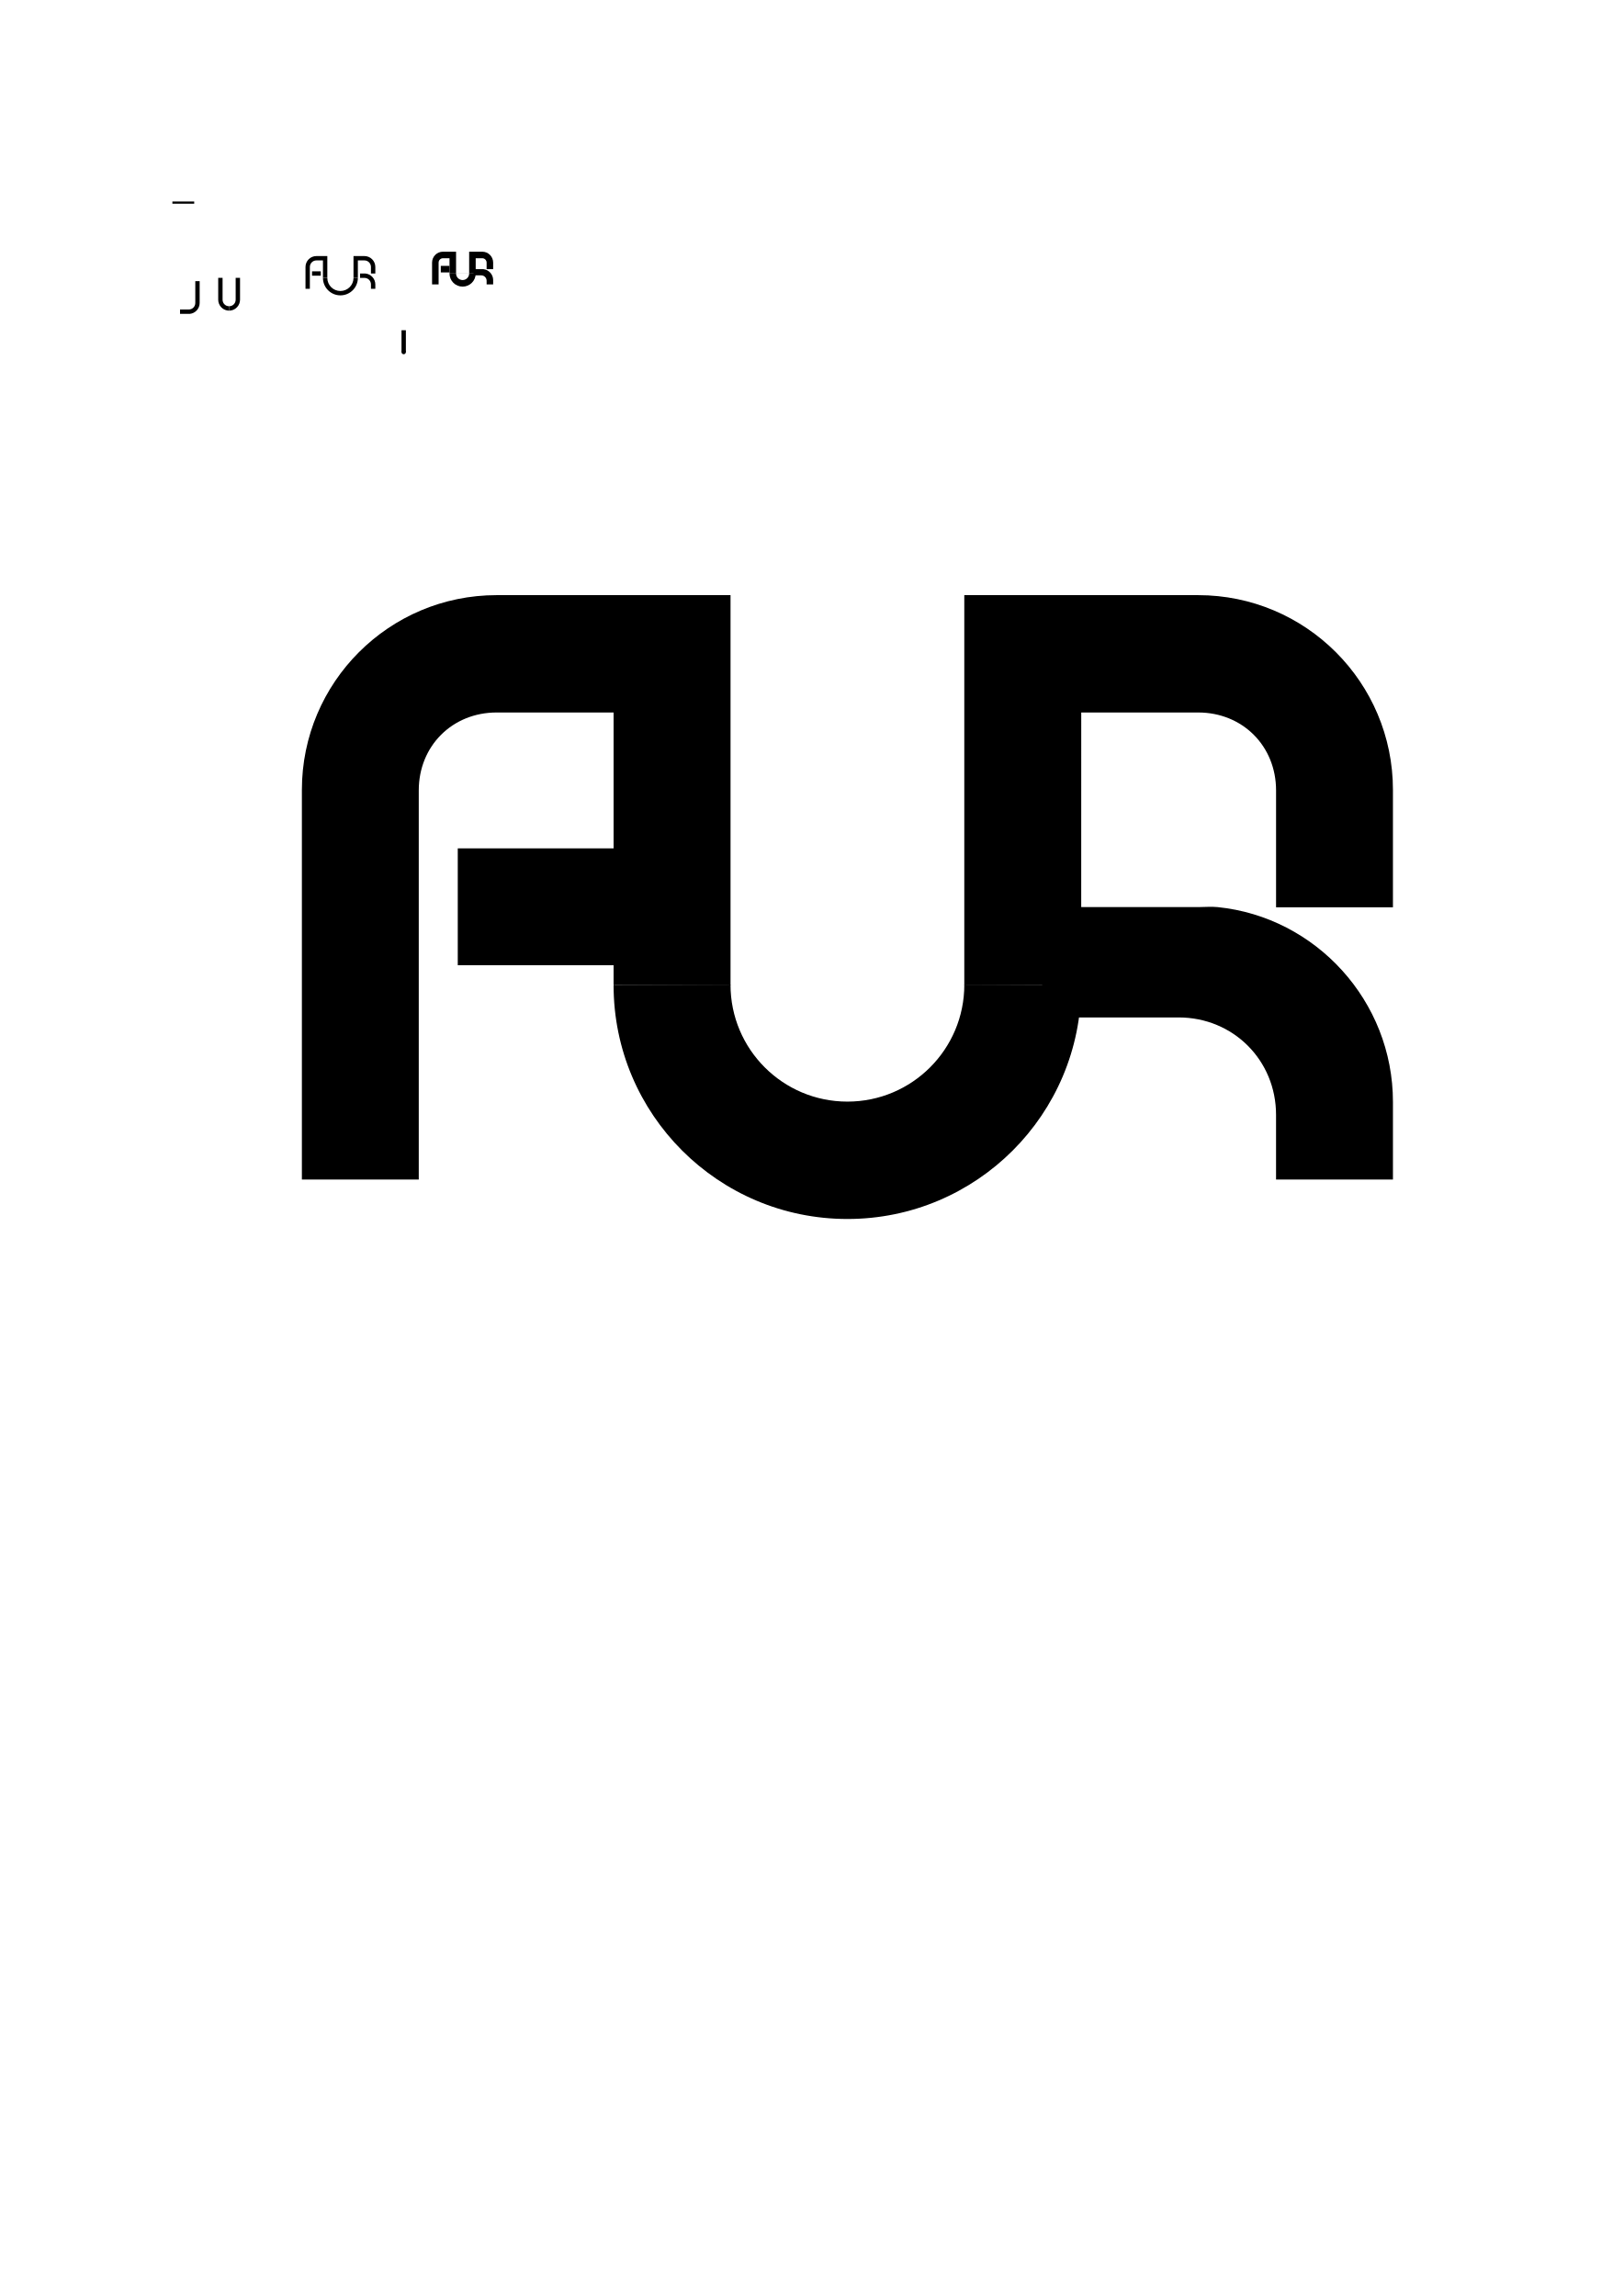
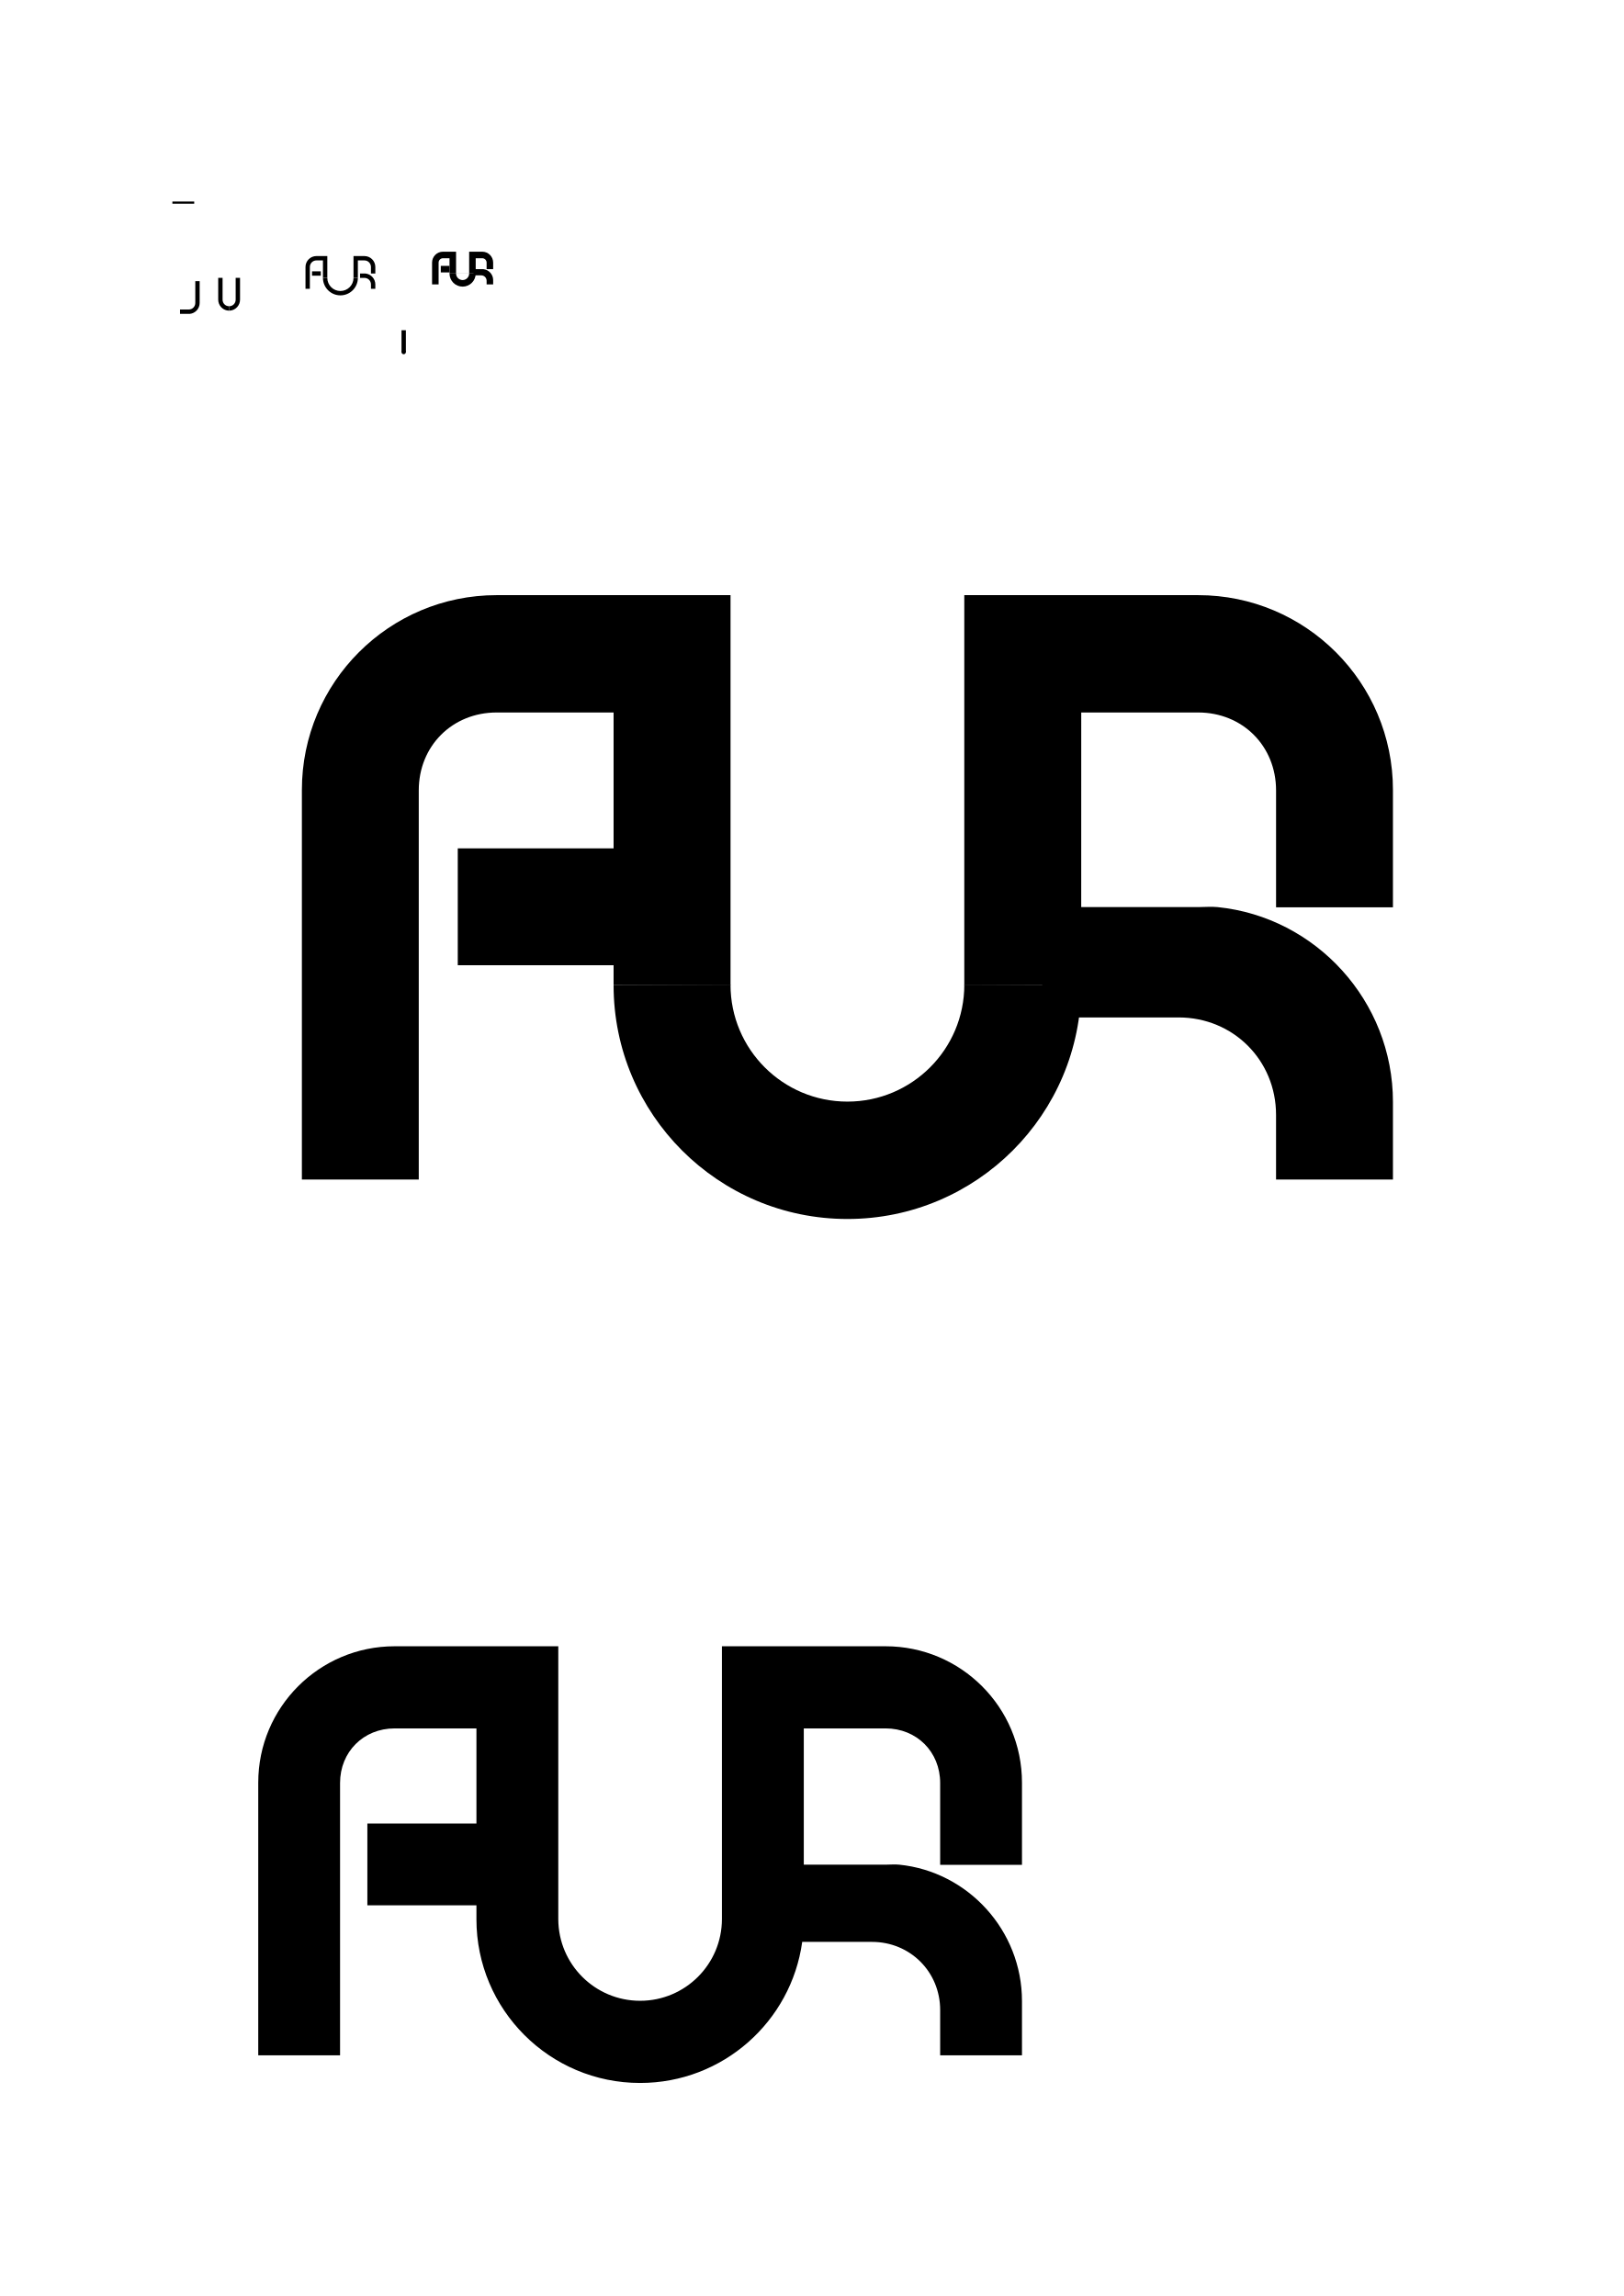
<svg xmlns="http://www.w3.org/2000/svg" width="744.094" height="1052.362" id="svg2" version="1.1">
  <defs id="defs4">
    <clipPath clipPathUnits="userSpaceOnUse" id="clipPath3760">
      <path style="fill:#a40093;fill-opacity:1;fill-rule:nonzero;stroke:none" d="m 140,132.362 0,-10 c 0,-2.761 2.239,-5 5,-5 l 5,0 0,15" id="path3762" />
    </clipPath>
    <clipPath clipPathUnits="userSpaceOnUse" id="clipPath3831">
      <path id="path3833" d="m 140,132.362 0,-10 c 0,-2.761 2.239,-5 5,-5 l 6,0 0,15" style="fill:#a40093;fill-opacity:1;fill-rule:nonzero;stroke:none" />
    </clipPath>
    <clipPath clipPathUnits="userSpaceOnUse" id="clipPath3837">
      <path id="path3839" d="m 140,132.362 0,-10 c 0,-2.761 2.239,-5 5,-5 l 6,0 0,15" style="fill:#a40093;fill-opacity:1;fill-rule:nonzero;stroke:none" />
    </clipPath>
  </defs>
  <g id="layer1">
    <path id="path2990" d="m 140,132.362 0,-10 c 0,-2.761 2.239,-5 5,-5 l 5,0 0,10" style="fill:none;stroke:#000000;stroke-width:4;stroke-miterlimit:4;stroke-opacity:1;stroke-dasharray:none" clip-path="url(#clipPath3760)" />
    <path style="fill:none;stroke:#000000;stroke-width:2;stroke-linecap:butt;stroke-linejoin:miter;stroke-miterlimit:4;stroke-opacity:1;stroke-dasharray:none" d="m 147,125.362 -4,0" id="path3764" />
    <rect style="fill:#000000;fill-opacity:1;stroke:none" id="rect3777" width="10" height="1" x="79" y="92.362" />
    <path style="opacity:1;fill:#000000;fill-opacity:1;fill-rule:nonzero;stroke:none" d="m 148,127.375 c 0,4.418 3.582,8 8,8 4.418,0 8,-3.582 8,-8 m -2,0 c 0,3.314 -2.686,6 -6,6 -3.314,0 -6,-2.686 -6,-6" id="path3782" />
    <path clip-path="url(#clipPath3760)" style="fill:none;stroke:#000000;stroke-width:4;stroke-miterlimit:4;stroke-opacity:1;stroke-dasharray:none" d="m 140,125.362 0,-3 c 0,-2.761 2.239,-5 5,-5 l 5,0 0,10" id="path3788" transform="matrix(-1,0,0,1,312,0)" />
    <path id="path3790" d="m 167.5,125.37 c 2.521,0.256 4.5,2.411 4.5,5 l 0,1.992 -2,0 0,-1.992 c 0,-1.681 -1.319,-3 -3,-3 l -2,0 0,-2 2,0 c 0.173,0 0.332,-0.017 0.5,0 z" clip-path="none" style="font-size:medium;font-style:normal;font-variant:normal;font-weight:normal;font-stretch:normal;text-indent:0;text-align:start;text-decoration:none;line-height:normal;letter-spacing:normal;word-spacing:normal;text-transform:none;direction:ltr;block-progression:tb;writing-mode:lr-tb;text-anchor:start;baseline-shift:baseline;color:#000000;fill:#000000;fill-opacity:1;stroke:none;stroke-width:4;marker:none;visibility:visible;display:inline;overflow:visible;enable-background:accumulate;font-family:Sans;-inkscape-font-specification:Sans" />
    <path style="font-size:medium;font-style:normal;font-variant:normal;font-weight:normal;font-stretch:normal;text-indent:0;text-align:start;text-decoration:none;line-height:normal;letter-spacing:normal;word-spacing:normal;text-transform:none;direction:ltr;block-progression:tb;writing-mode:lr-tb;text-anchor:start;baseline-shift:baseline;color:#000000;fill:#000000;fill-opacity:1;stroke:none;stroke-width:4;marker:none;visibility:visible;display:inline;overflow:visible;enable-background:accumulate;font-family:Sans;-inkscape-font-specification:Sans" clip-path="none" d="m 87,143.858 c 2.521,-0.256 4.5,-2.411 4.5,-5 l 0,-10 -2,0 0,10 c 0,1.681 -1.319,3 -3,3 l -4,0 0,2 4,0 c 0.173,0 0.332,0.017 0.5,0 z" id="path3792" />
    <path id="path3794" d="m 105,142.362 c -0.173,0 -0.332,0.017 -0.5,0 -2.521,-0.256 -4.5,-2.411 -4.5,-5 l 0,-10 2,0 0,10 c 0,1.681 1.319,3 3,3" clip-path="none" style="font-size:medium;font-style:normal;font-variant:normal;font-weight:normal;font-stretch:normal;text-indent:0;text-align:start;text-decoration:none;line-height:normal;letter-spacing:normal;word-spacing:normal;text-transform:none;direction:ltr;block-progression:tb;writing-mode:lr-tb;text-anchor:start;baseline-shift:baseline;color:#000000;fill:#000000;fill-opacity:1;stroke:none;stroke-width:4;marker:none;visibility:visible;display:inline;overflow:visible;enable-background:accumulate;font-family:Sans;-inkscape-font-specification:Sans" />
    <path style="font-size:medium;font-style:normal;font-variant:normal;font-weight:normal;font-stretch:normal;text-indent:0;text-align:start;text-decoration:none;line-height:normal;letter-spacing:normal;word-spacing:normal;text-transform:none;direction:ltr;block-progression:tb;writing-mode:lr-tb;text-anchor:start;baseline-shift:baseline;color:#000000;fill:#000000;fill-opacity:1;stroke:none;stroke-width:4;marker:none;visibility:visible;display:inline;overflow:visible;enable-background:accumulate;font-family:Sans;-inkscape-font-specification:Sans" clip-path="none" d="m 105,142.362 c 0.173,0 0.332,0.017 0.5,0 2.521,-0.256 4.5,-2.411 4.5,-5 l 0,-10 -2,0 0,10 c 0,1.681 -1.319,3 -3,3" id="path3796" />
    <path clip-path="url(#clipPath3837)" style="fill:none;stroke:#000000;stroke-width:6;stroke-miterlimit:4;stroke-opacity:1;stroke-dasharray:none" d="m 140,132.362 0,-10 c 0,-2.761 2.239,-5 5,-5 l 6,0 0,10" id="path3798" transform="translate(58,-1.999997)" />
    <path id="path3800" d="m 206,123.362 -4,0" style="fill:none;stroke:#000000;stroke-width:3;stroke-linecap:butt;stroke-linejoin:miter;stroke-miterlimit:4;stroke-opacity:1;stroke-dasharray:none" />
    <path id="path3826" style="fill:#000000;fill-opacity:1;fill-rule:nonzero;stroke:none" d="m 215,125.362 c 0,1.657 -1.343,3 -3,3 -1.657,0 -3,-1.343 -3,-3 m -3,0.013 c 0,3.314 2.686,6 6,6 3.314,0 6,-2.686 6,-6" />
    <path transform="matrix(-1,0,0,1,366,-1.999997)" id="path3804" d="m 140,125.362 0,-3 c 0,-2.761 2.239,-5 5,-5 l 6,0 0,10" style="fill:none;stroke:#000000;stroke-width:6;stroke-miterlimit:4;stroke-opacity:1;stroke-dasharray:none" clip-path="url(#clipPath3831)" />
    <path id="path3806" style="font-size:medium;font-style:normal;font-variant:normal;font-weight:normal;font-stretch:normal;text-indent:0;text-align:start;text-decoration:none;line-height:normal;letter-spacing:normal;word-spacing:normal;text-transform:none;direction:ltr;block-progression:tb;writing-mode:lr-tb;text-anchor:start;baseline-shift:baseline;color:#000000;fill:#000000;fill-opacity:1;stroke:none;stroke-width:4;marker:none;visibility:visible;display:inline;overflow:visible;enable-background:accumulate;font-family:Sans;-inkscape-font-specification:Sans" d="m 223,130.362 0,-1.66 c 0,-1.4 -1.1,-2.5 -2.5,-2.5 l -3.5,0 0,-2.832 4,0 c 0.173,0 0.332,-0.017 0.5,0 2.521,0.256 4.5,2.411 4.5,5 l 0,1.992 z" />
    <path style="fill:#000000;fill-opacity:1;fill-rule:nonzero;stroke:none" id="path3815" d="m 213,125.362 a 1,1 0 1 1 -2,0 1,1 0 1 1 2,0 z" transform="translate(-27,36)" />
    <rect style="fill:#000000;fill-opacity:1;fill-rule:nonzero;stroke:none" id="rect3817" width="2" height="10" x="184" y="151.362" />
    <path style="font-size:medium;font-style:normal;font-variant:normal;font-weight:normal;font-stretch:normal;text-indent:0;text-align:start;text-decoration:none;line-height:normal;letter-spacing:normal;word-spacing:normal;text-transform:none;direction:ltr;block-progression:tb;writing-mode:lr-tb;text-anchor:start;baseline-shift:baseline;color:#000000;fill:#000000;fill-opacity:1;stroke:none;stroke-width:6;marker:none;visibility:visible;display:inline;overflow:visible;enable-background:accumulate;font-family:Sans;-inkscape-font-specification:Sans" clip-path="none" d="M 227.625 272.781 C 178.314 272.781 138.344 312.751 138.344 362.062 L 138.344 540.625 L 191.906 540.625 L 191.906 362.281 C 191.906 341.923 207.266 326.562 227.625 326.562 L 281.188 326.562 L 281.188 451.562 L 334.781 451.562 L 334.781 272.781 L 227.625 272.781 z " id="path3860" />
    <path style="font-size:medium;font-style:normal;font-variant:normal;font-weight:normal;font-stretch:normal;text-indent:0;text-align:start;text-decoration:none;line-height:normal;letter-spacing:normal;word-spacing:normal;text-transform:none;direction:ltr;block-progression:tb;writing-mode:lr-tb;text-anchor:start;baseline-shift:baseline;color:#000000;fill:#000000;fill-opacity:1;stroke:none;stroke-width:53.571;marker:none;visibility:visible;display:inline;overflow:visible;enable-background:accumulate;font-family:Sans;-inkscape-font-specification:Sans" d="m 209.781,388.844 0,53.562 83.406,0 0,-53.562 z" id="path3862" />
    <path d="m 441.916,451.345 c 0,29.587 -23.985,53.571 -53.571,53.571 -29.587,0 -53.571,-23.985 -53.571,-53.571 l -53.585,0.218 c 0,59.173 47.983,107.154 107.157,107.154 59.173,0 107.143,-47.969 107.143,-107.143 z" style="fill:#000000;fill-opacity:1;fill-rule:nonzero;stroke:none" id="path3864" />
    <path style="font-size:medium;font-style:normal;font-variant:normal;font-weight:normal;font-stretch:normal;text-indent:0;text-align:start;text-decoration:none;line-height:normal;letter-spacing:normal;word-spacing:normal;text-transform:none;direction:ltr;block-progression:tb;writing-mode:lr-tb;text-anchor:start;baseline-shift:baseline;color:#000000;fill:#000000;fill-opacity:1;stroke:none;stroke-width:6;marker:none;visibility:visible;display:inline;overflow:visible;enable-background:accumulate;font-family:Sans;-inkscape-font-specification:Sans" clip-path="none" d="m 441.906,272.781 0,178.781 53.581,0.011 0.013,-125.011 53.562,0 c 20.359,0 35.719,15.36 35.719,35.719 l 0,53.594 53.562,0 0,-53.812 c 0,-49.311 -39.97,-89.281 -89.281,-89.281 z" id="path3866" />
    <path d="m 584.773,540.631 0,-29.649 c 0,-25.008 -19.635,-44.643 -44.643,-44.643 l -62.5,0 0,-50.573 71.429,0 c 3.082,0 5.927,-0.305 8.929,0 45.023,4.572 80.357,43.057 80.357,89.286 l 0,35.579 z" style="font-size:medium;font-style:normal;font-variant:normal;font-weight:normal;font-stretch:normal;text-indent:0;text-align:start;text-decoration:none;line-height:normal;letter-spacing:normal;word-spacing:normal;text-transform:none;direction:ltr;block-progression:tb;writing-mode:lr-tb;text-anchor:start;baseline-shift:baseline;color:#000000;fill:#000000;fill-opacity:1;stroke:none;stroke-width:4;marker:none;visibility:visible;display:inline;overflow:visible;enable-background:accumulate;font-family:Sans;-inkscape-font-specification:Sans" id="path3868" />
+     <path style="font-size:medium;font-style:normal;font-variant:normal;font-weight:normal;font-stretch:normal;text-indent:0;text-align:start;text-decoration:none;line-height:normal;letter-spacing:normal;word-spacing:normal;text-transform:none;direction:ltr;block-progression:tb;writing-mode:lr-tb;text-anchor:start;baseline-shift:baseline;color:#000000;fill:#000000;fill-opacity:1;stroke:none;stroke-width:6;marker:none;visibility:visible;display:inline;overflow:visible;enable-background:accumulate;font-family:Sans;-inkscape-font-specification:Sans" clip-path="none" d="m 180.841,754.562 c -34.518,0 -62.497,27.979 -62.497,62.497 l 0,124.994 37.494,0 0,-124.841 c 0,-14.251 10.752,-25.003 25.003,-25.003 l 37.494,0 0,43.597 -49.984,0 0,37.494 49.984,0 0,6.409 c 0,41.421 33.588,75.009 75.009,75.009 37.911,0 69.248,-28.137 74.287,-64.662 l 31.959,0 c 17.506,0 31.259,13.732 31.259,31.238 l 0,20.759 37.494,0 0,-24.894 c 0,-32.36 -24.725,-59.296 -56.241,-62.497 -2.101,-0.214 -4.099,0 -6.256,0 l -37.494,0 0,-62.453 37.494,0 c 14.251,0 25.003,10.752 25.003,25.003 l 0,37.516 37.494,0 0,-37.669 c 0,-34.518 -27.979,-62.497 -62.497,-62.497 l -75.009,0 0,124.994 c 0,20.711 -16.783,37.494 -37.494,37.494 -20.659,0 -37.411,-16.701 -37.494,-37.341 l 0,-125.147 -75.009,0 z" id="path3901" />
  </g>
</svg>
